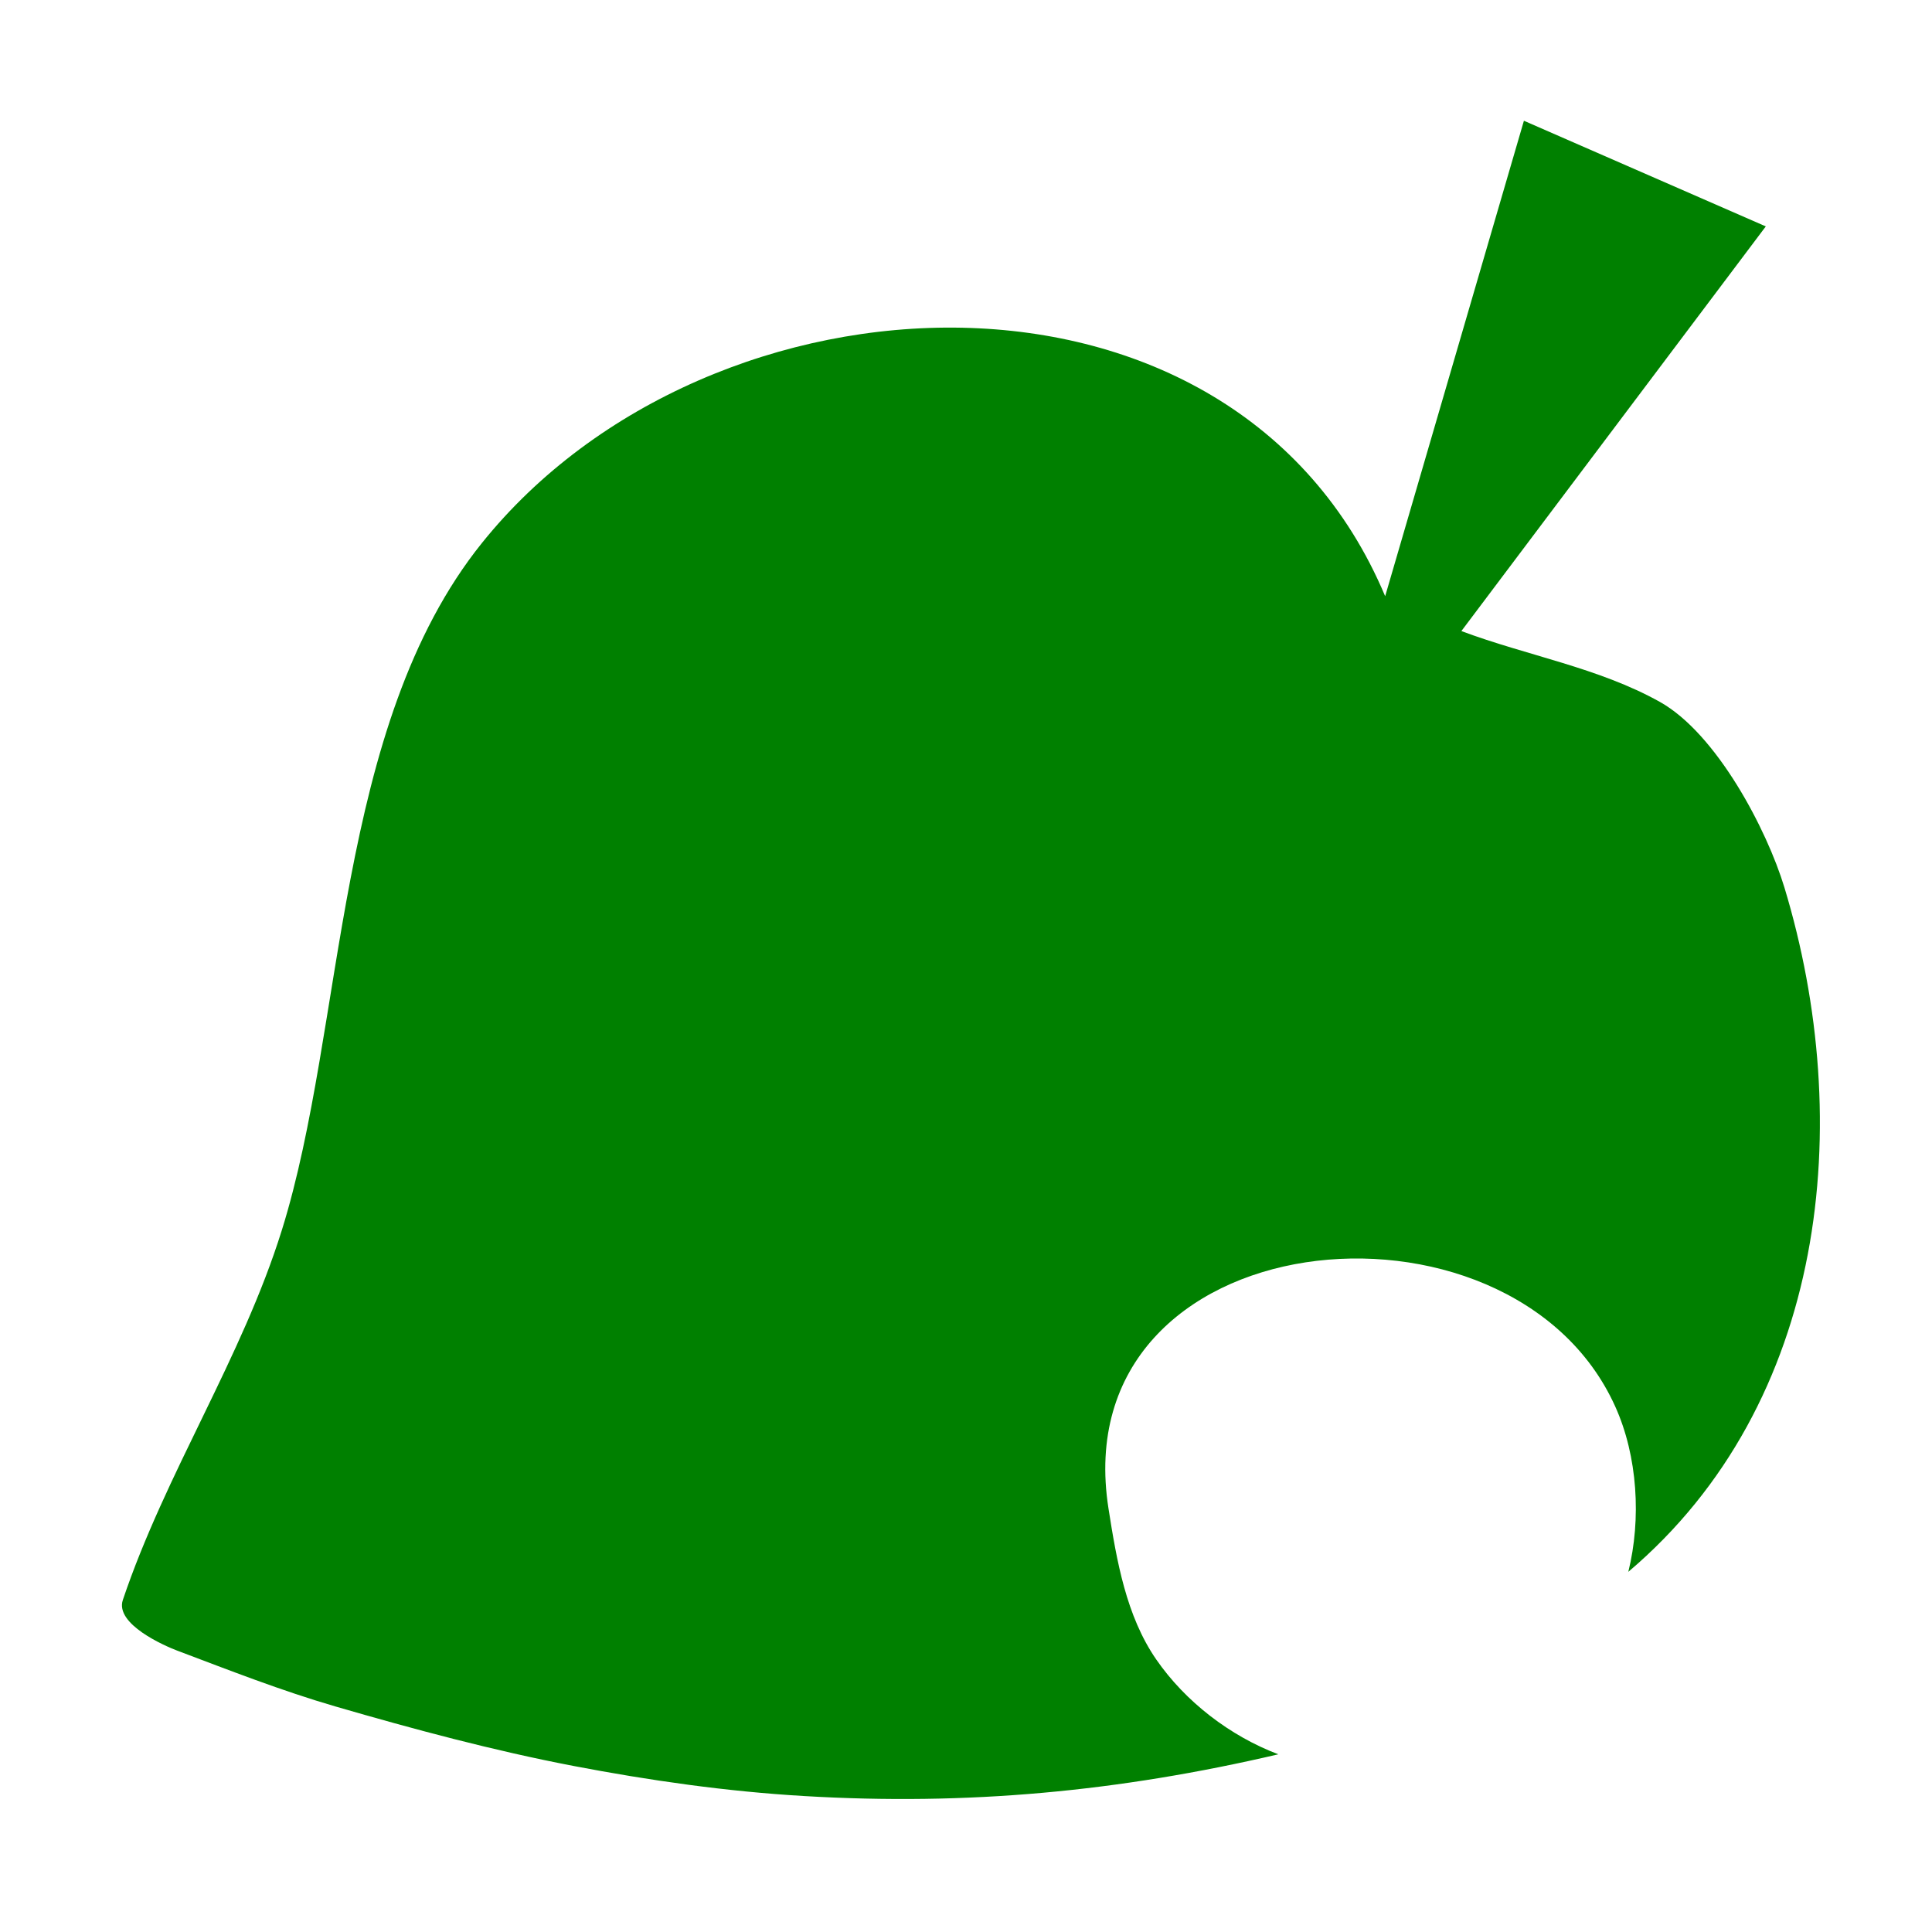
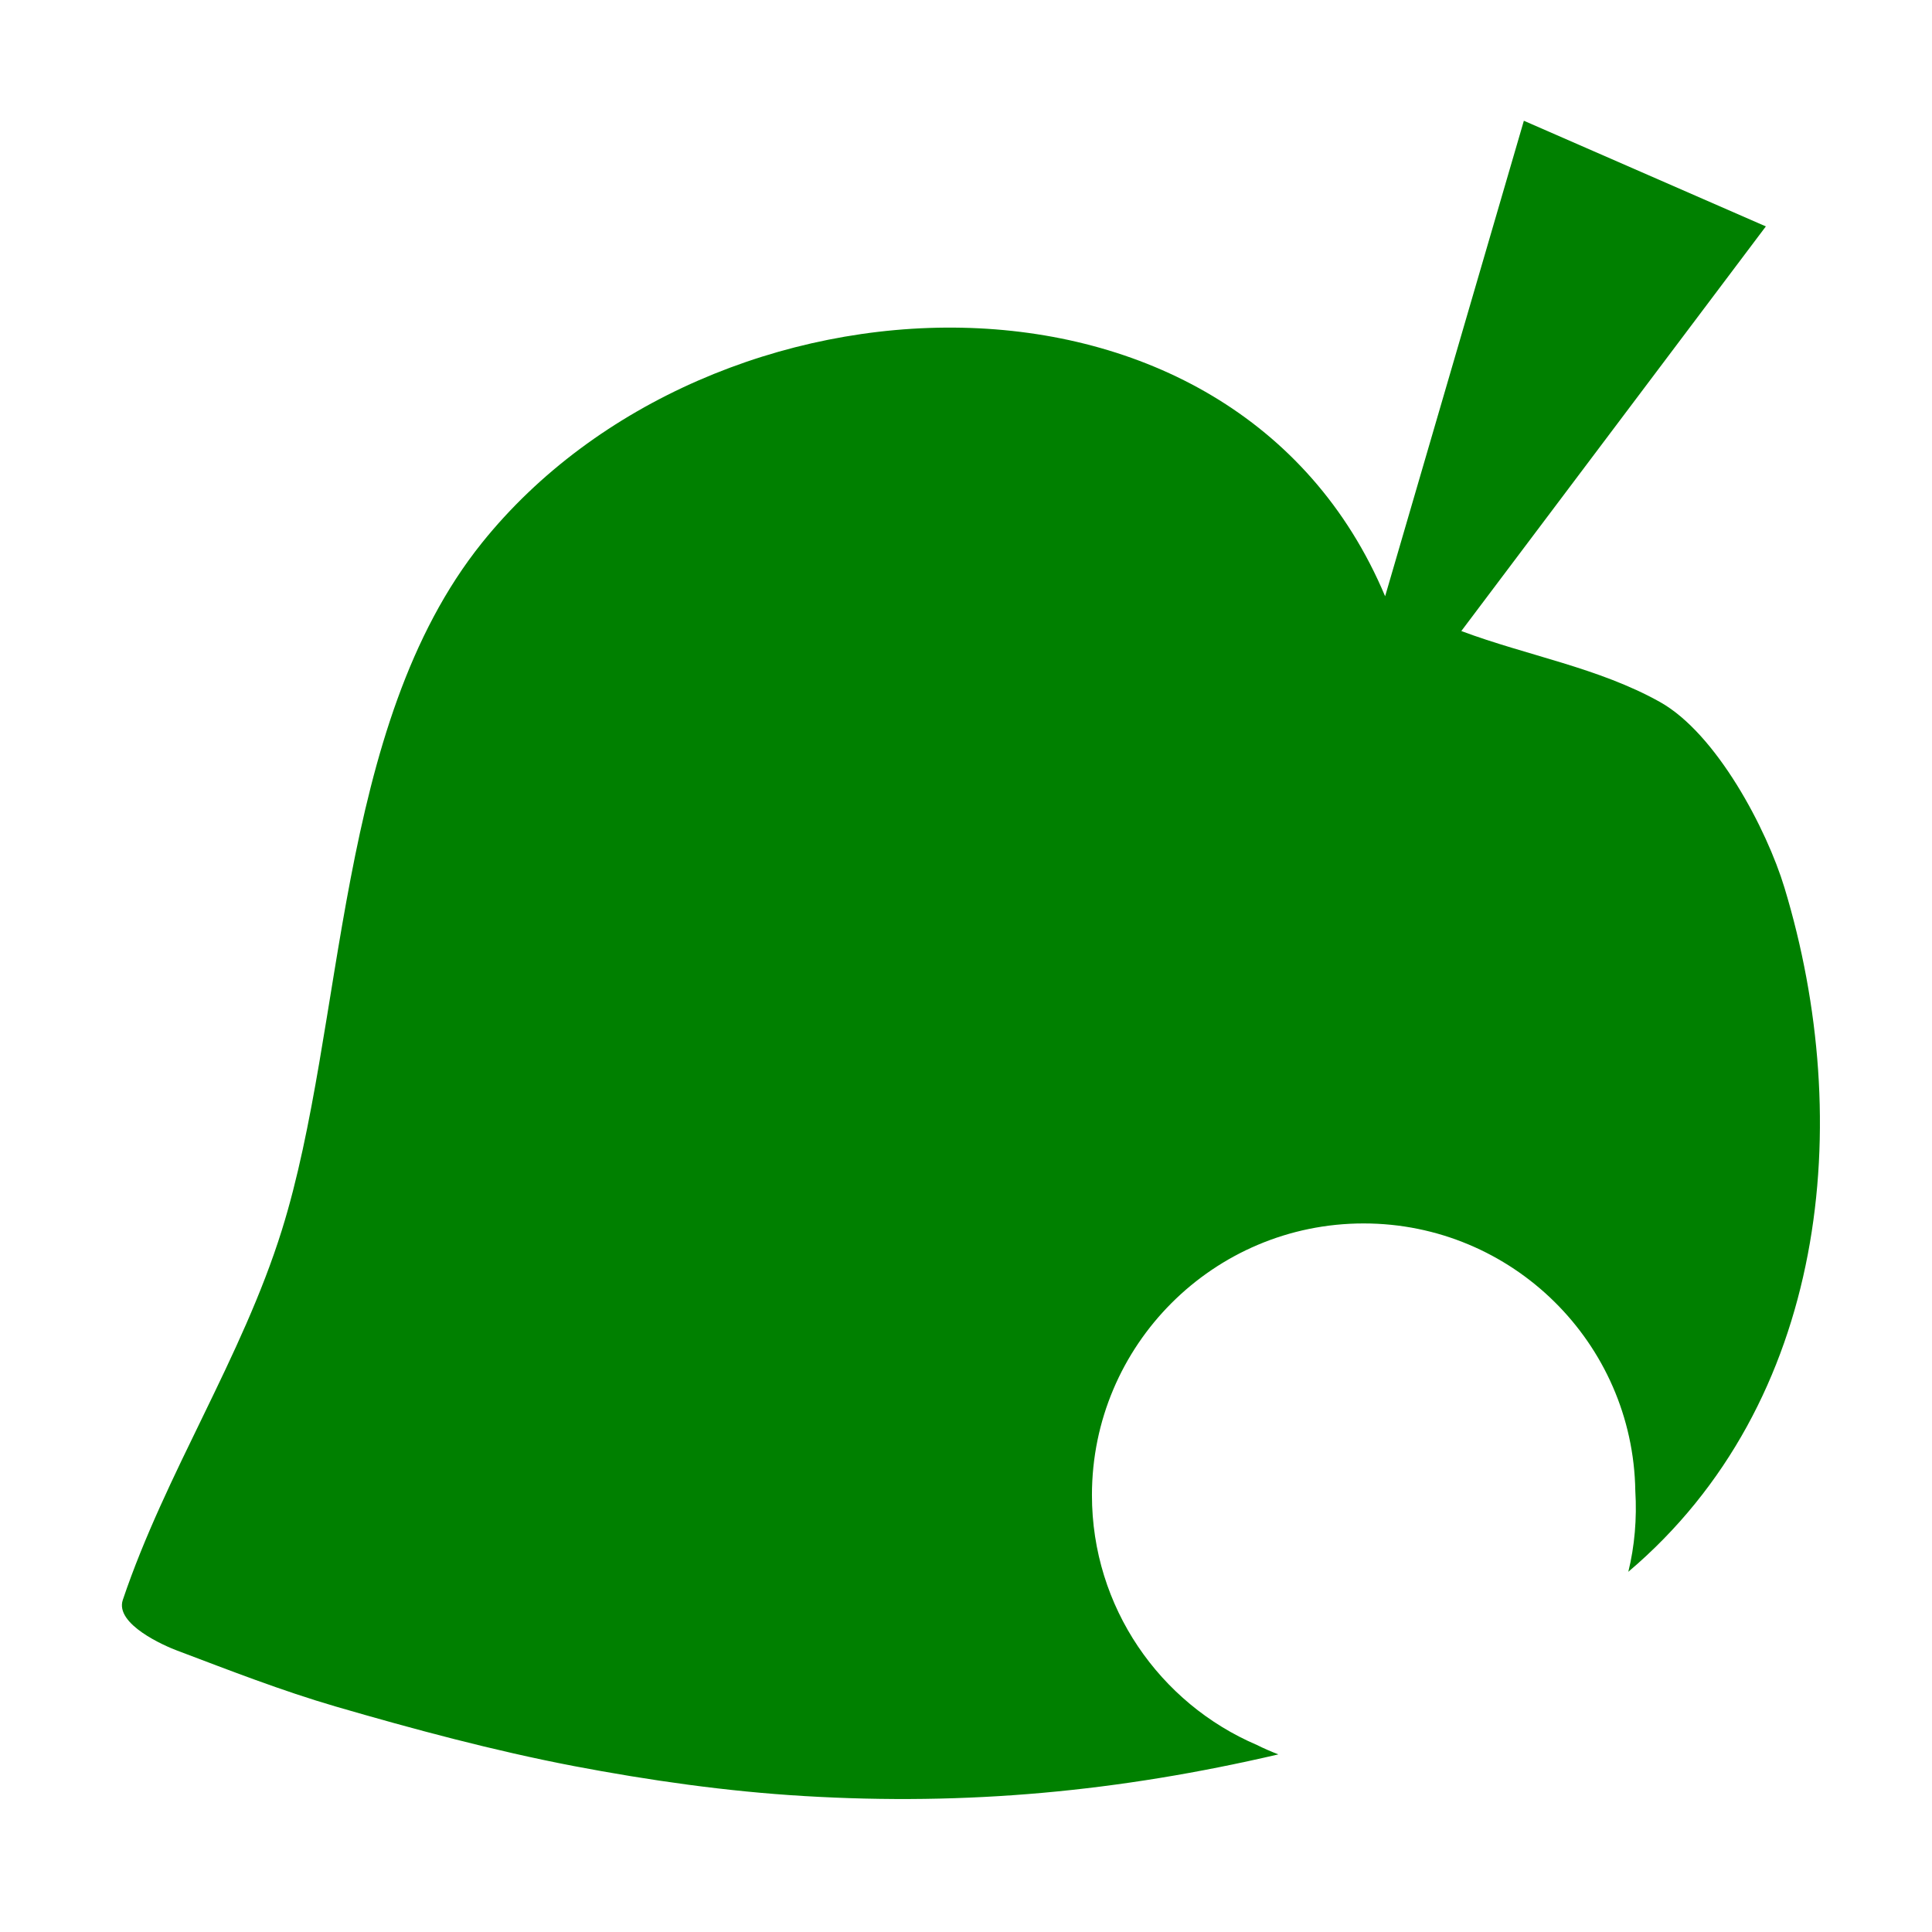
<svg xmlns="http://www.w3.org/2000/svg" width="100%" height="100%" viewBox="0 0 16 16" version="1.1" xml:space="preserve" style="fill-rule:evenodd;clip-rule:evenodd;stroke-linejoin:round;stroke-miterlimit:2;">
-   <g transform="matrix(0.877819,0,0,0.875,1.01739,1)">
-     <path d="M10.901,15.461C9.395,15.814 7.969,15.948 6.426,15.856C5.696,15.813 4.969,15.709 4.25,15.571C3.492,15.425 2.746,15.224 2.005,15.008C1.498,14.86 1.005,14.666 0.511,14.479C0.395,14.435 -0.077,14.229 0,14C0.404,12.797 1.123,11.712 1.5,10.5C2.102,8.566 1.997,5.732 3.388,3.996C5.541,1.306 10.479,1.086 11.909,4.5C11.912,4.503 11.916,4.506 11.92,4.509L11.909,4.5L13.218,0L15.5,1L12.628,4.83C13.248,5.063 13.922,5.176 14.5,5.5C15.037,5.801 15.51,6.708 15.676,7.258C16.346,9.478 16.084,12.135 14.203,13.734C14.326,13.235 14.292,12.64 14.079,12.168C13.094,9.98 8.87,10.398 9.299,13.136C9.376,13.629 9.466,14.152 9.749,14.563C10.025,14.964 10.446,15.288 10.901,15.461Z" style="fill:rgb(0,128,0);" />
-   </g>
+   <path d="M10.409,14.451C10.467,14.48 10.527,14.506 10.587,14.529C9.265,14.837 8.012,14.955 6.658,14.874C6.017,14.836 5.379,14.745 4.748,14.625C4.083,14.497 3.428,14.321 2.778,14.132C2.333,14.002 1.9,13.833 1.466,13.669C1.364,13.631 0.95,13.451 1.017,13.25C1.372,12.197 2.003,11.248 2.334,10.188C2.863,8.495 2.771,6.016 3.991,4.496C5.881,2.143 10.216,1.95 11.471,4.938C11.474,4.94 11.478,4.943 11.481,4.946L11.471,4.938L12.62,1L14.624,1.875L12.102,5.226C12.647,5.43 13.238,5.529 13.746,5.813C14.217,6.076 14.632,6.869 14.778,7.351C15.367,9.294 15.136,11.618 13.485,13.017C13.537,12.806 13.557,12.576 13.543,12.347C13.524,11.121 12.523,10.132 11.293,10.132C10.051,10.132 9.043,11.14 9.043,12.382C9.043,13.31 9.606,14.108 10.409,14.451Z" style="fill:rgb(0,128,0);" />
</svg>
